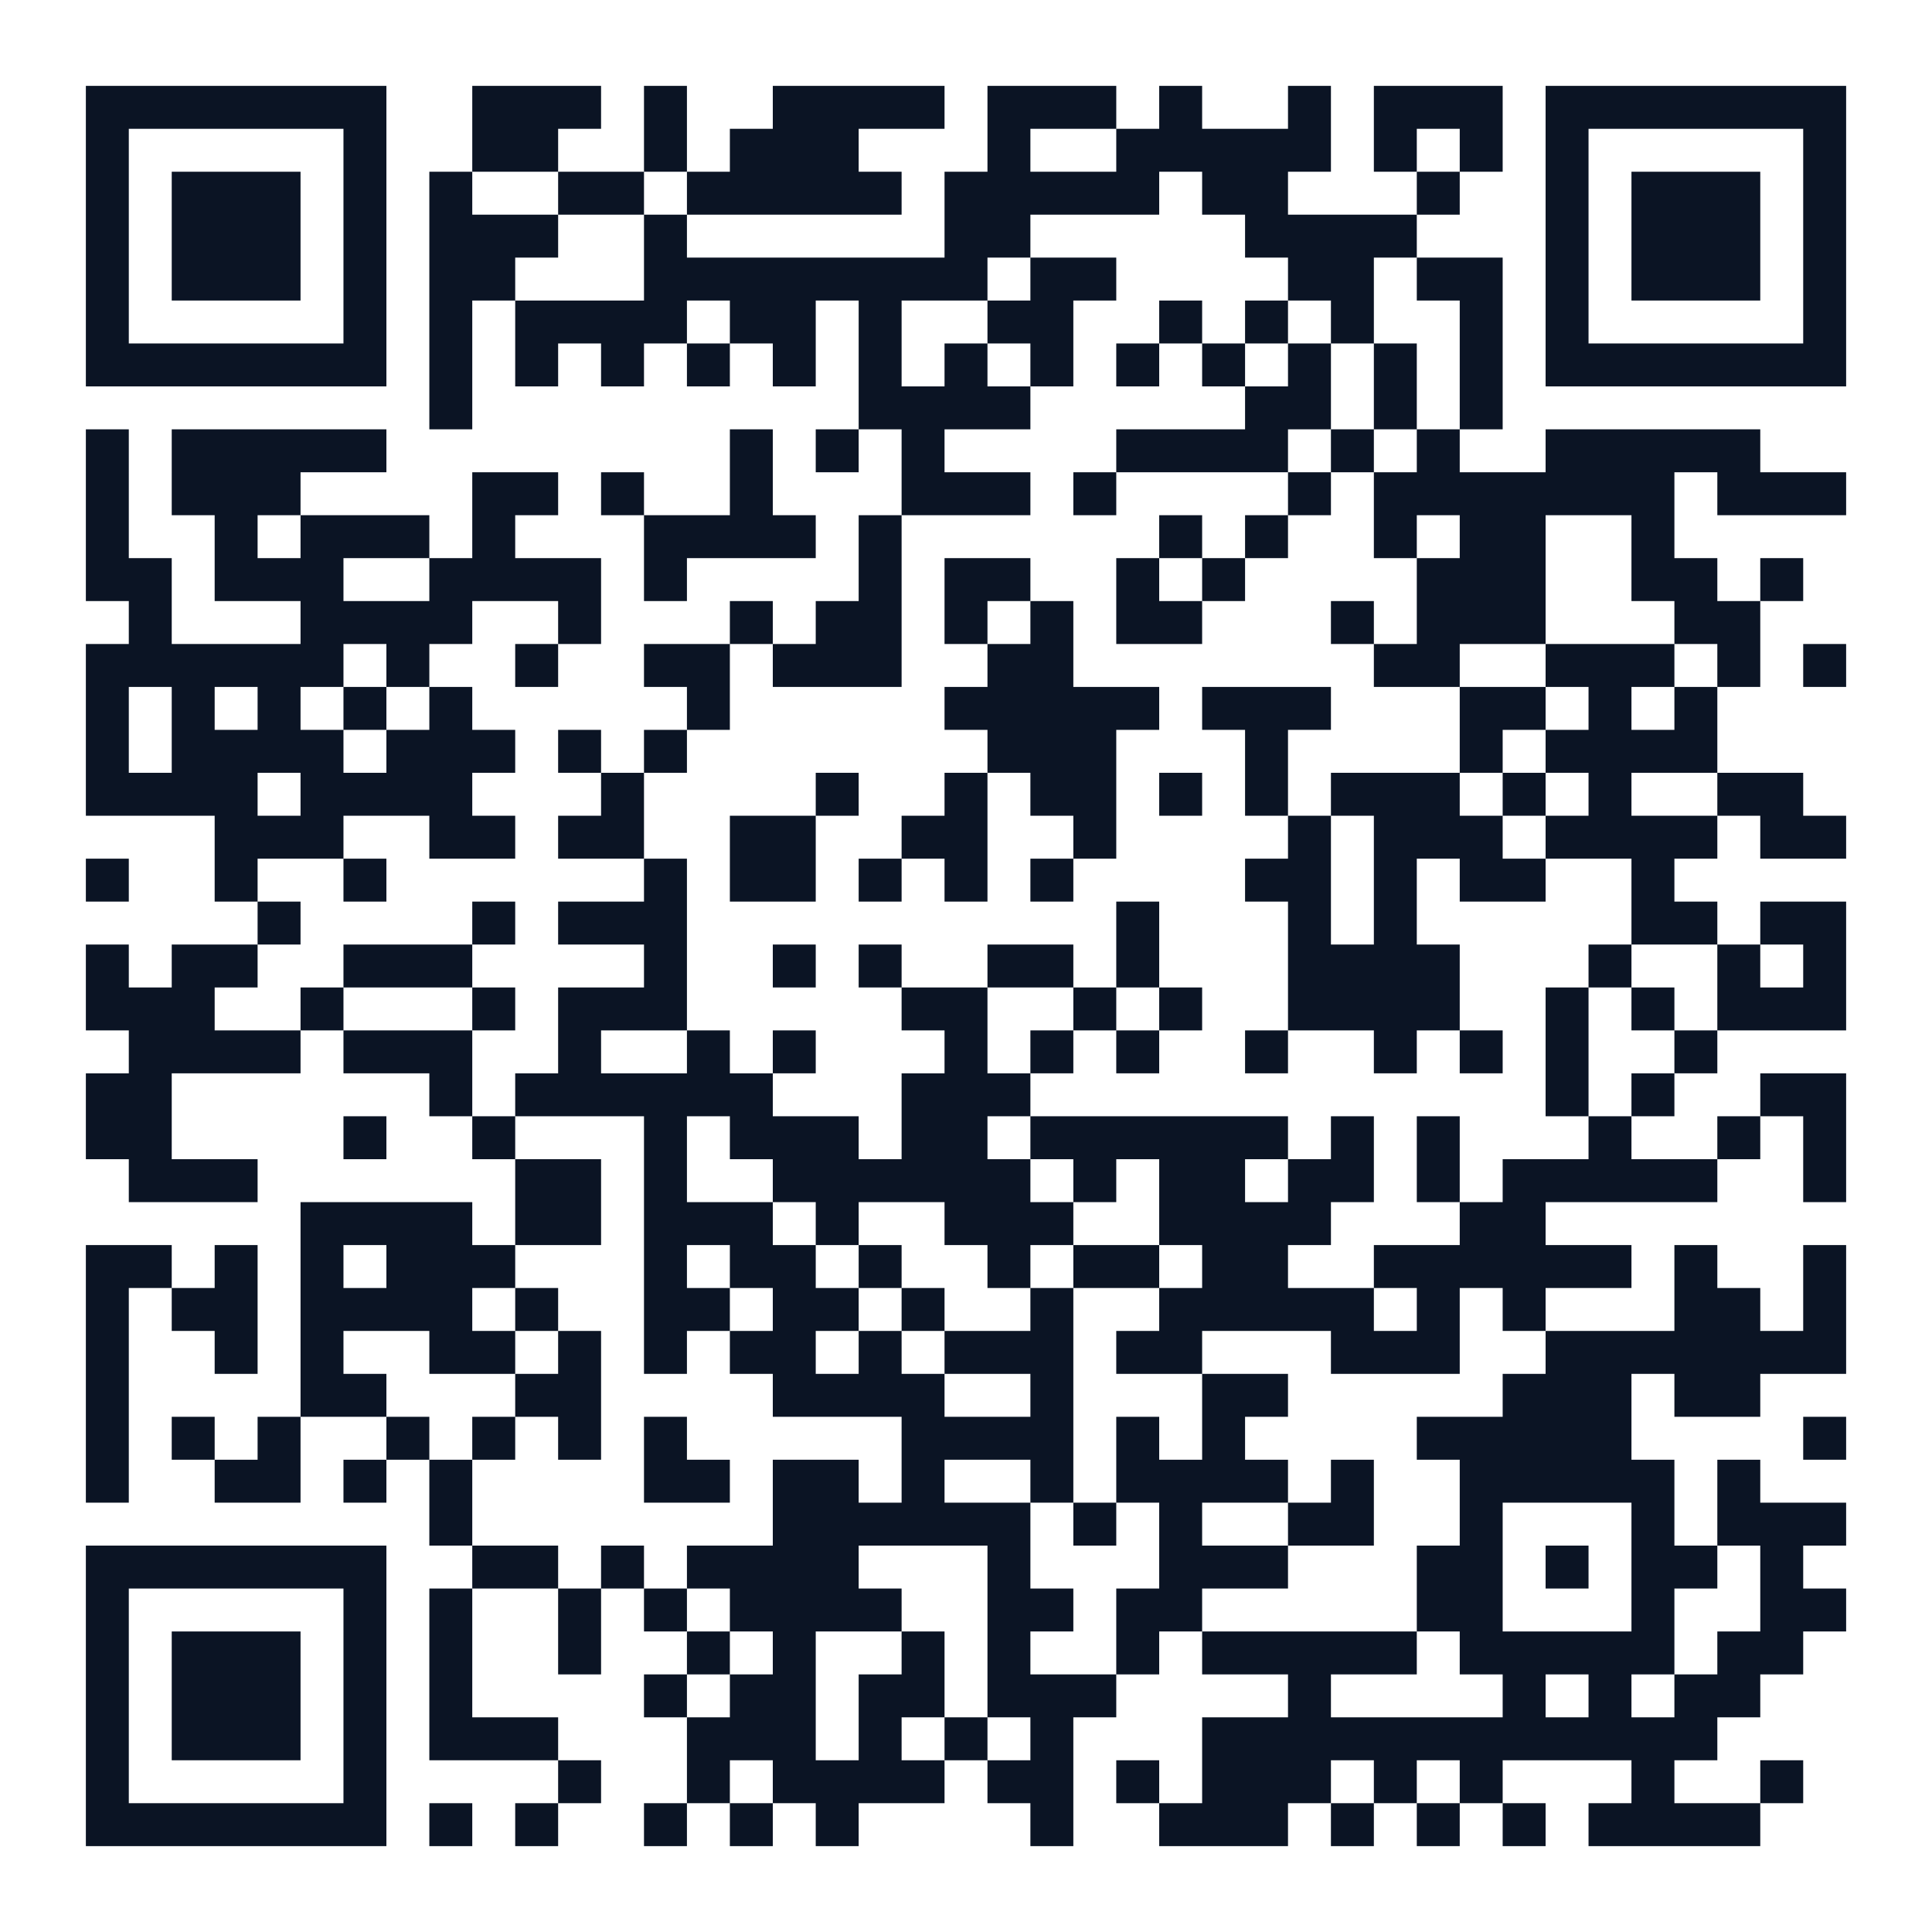
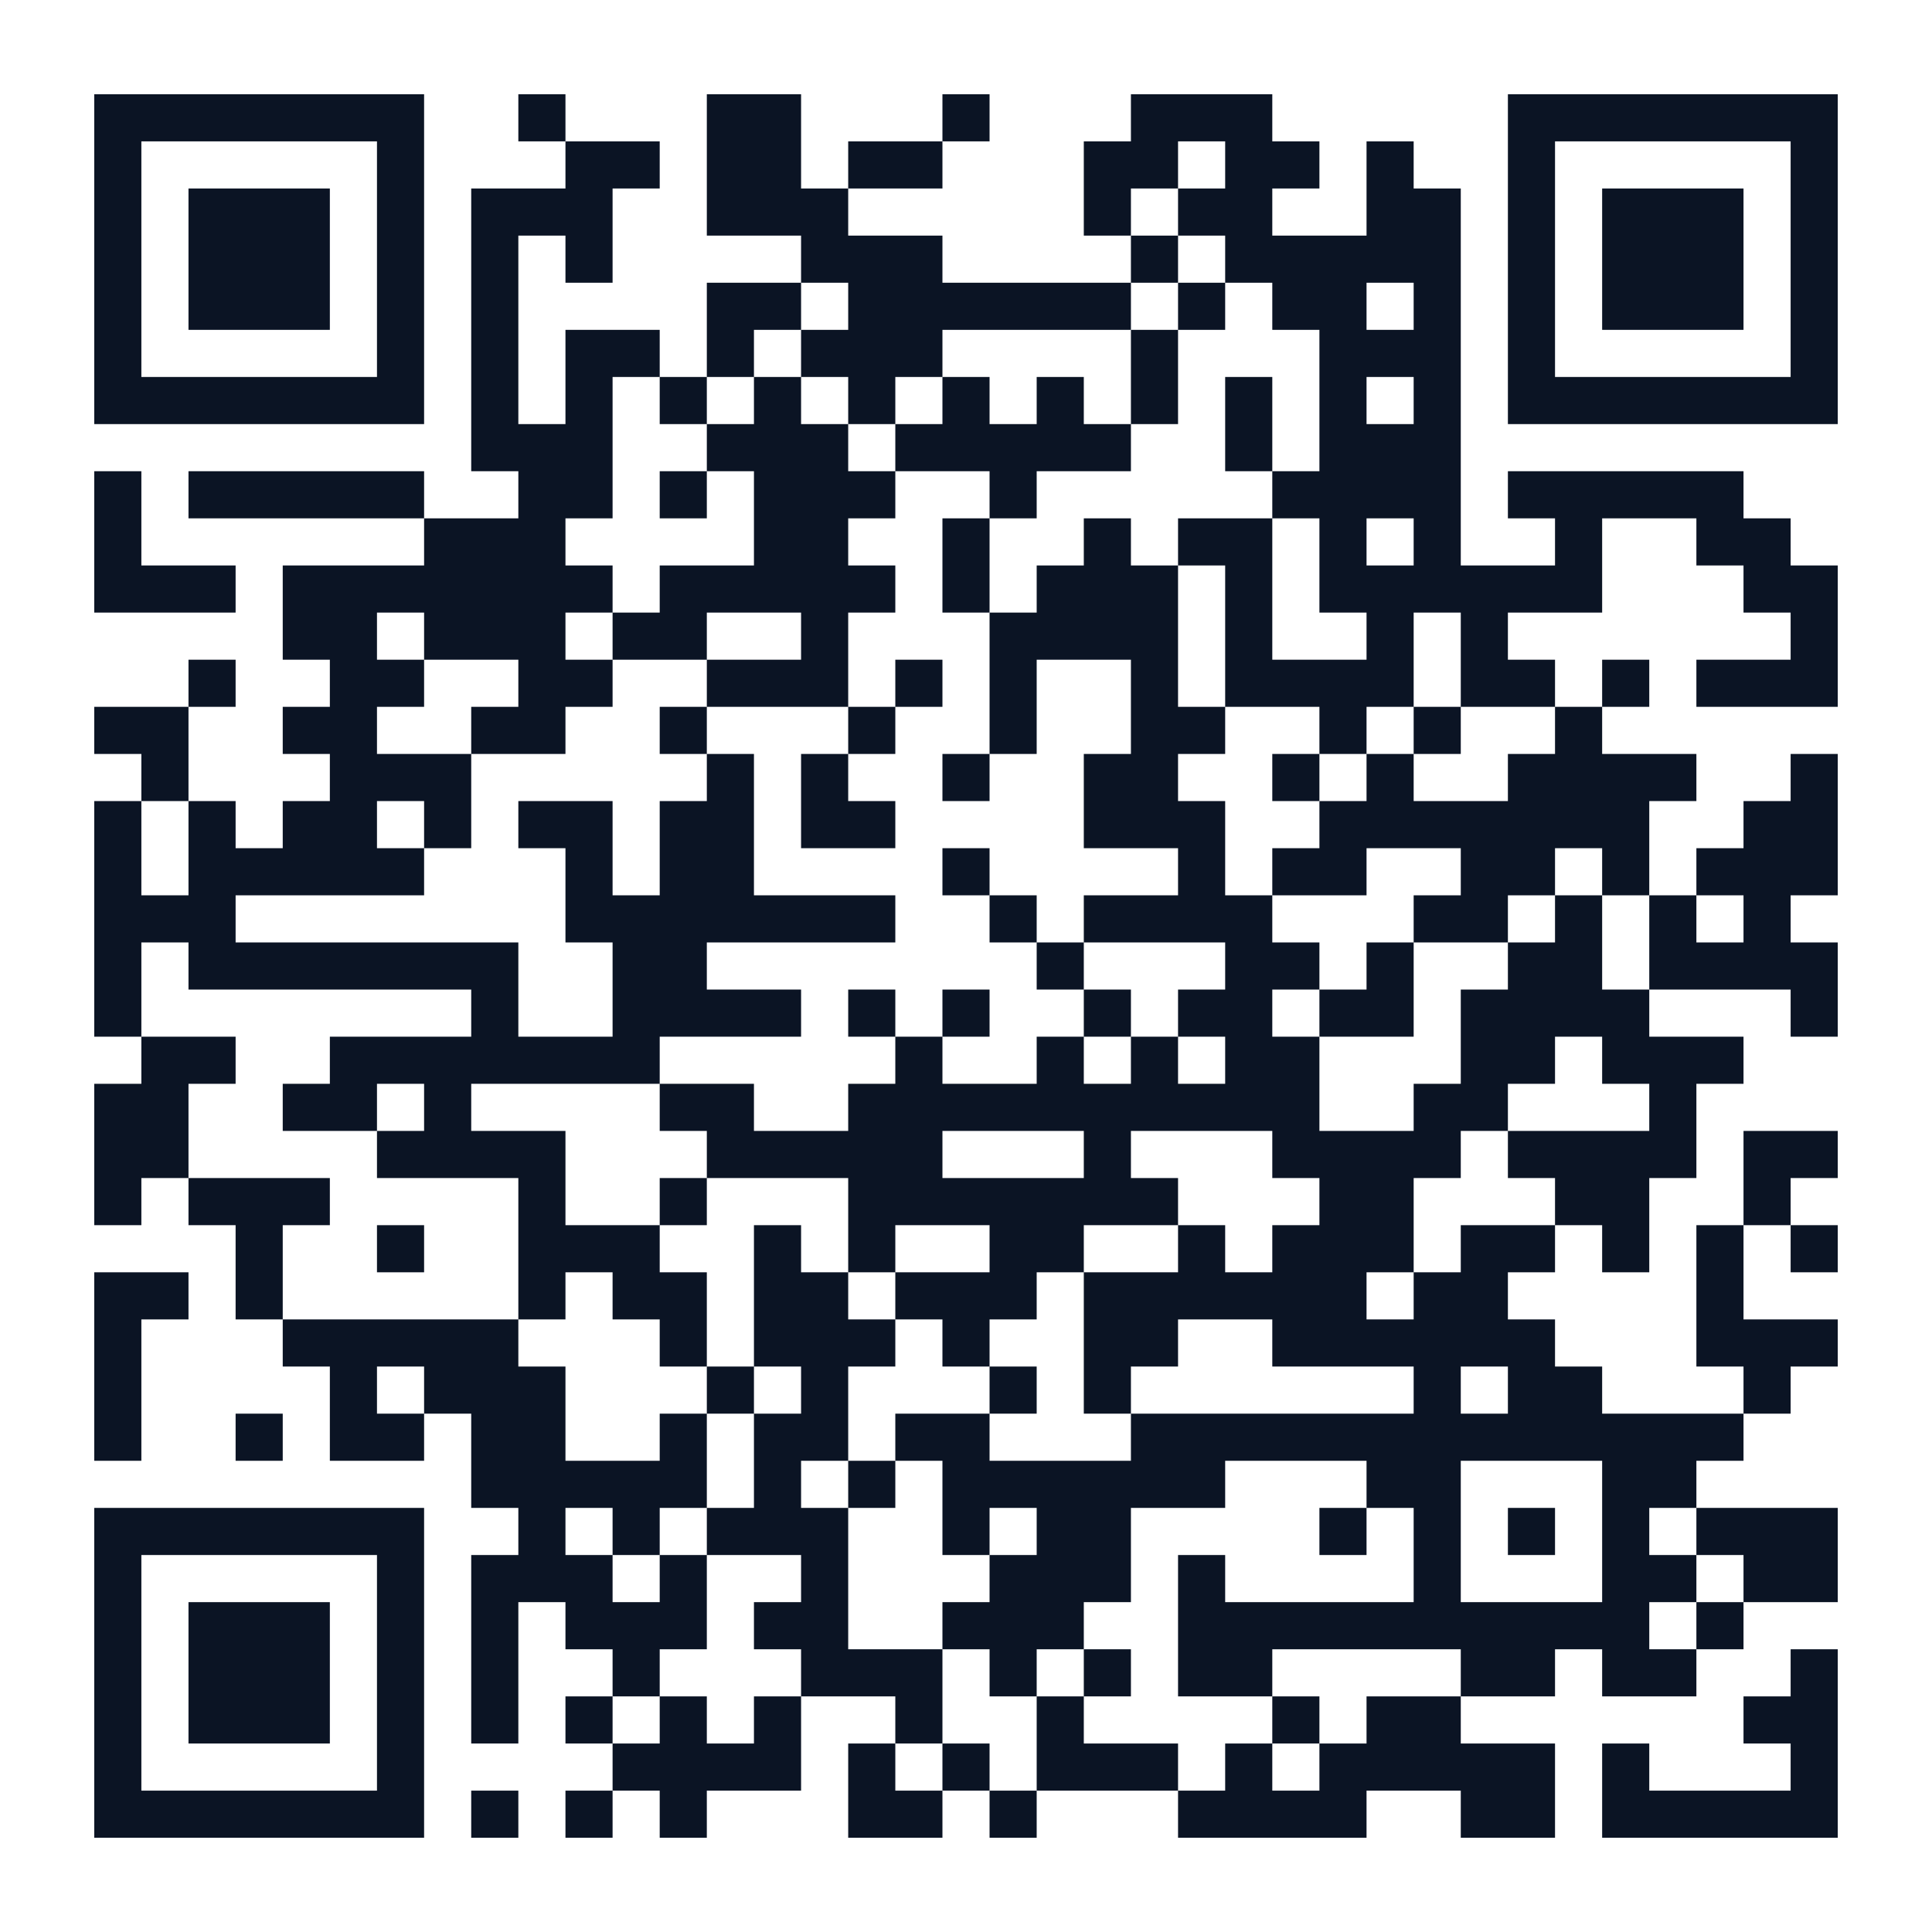
- <svg xmlns="http://www.w3.org/2000/svg" width="180" height="180" class="segno">
+ <svg xmlns="http://www.w3.org/2000/svg" width="164" height="164" class="segno">
  <g transform="scale(4)">
-     <path fill="#fff" d="M0 0h45v45h-45z" />
-     <path class="qrline" stroke="#0b1424" d="M2 2.5h7m2 0h3m1 0h1m2 0h4m1 0h3m1 0h1m2 0h1m1 0h3m1 0h7m-41 1h1m5 0h1m2 0h2m2 0h1m1 0h3m3 0h1m2 0h5m1 0h1m1 0h1m1 0h1m5 0h1m-41 1h1m1 0h3m1 0h1m1 0h1m2 0h2m1 0h5m1 0h5m1 0h2m3 0h1m2 0h1m1 0h3m1 0h1m-41 1h1m1 0h3m1 0h1m1 0h3m2 0h1m6 0h2m5 0h4m3 0h1m1 0h3m1 0h1m-41 1h1m1 0h3m1 0h1m1 0h2m3 0h8m1 0h2m4 0h2m1 0h2m1 0h1m1 0h3m1 0h1m-41 1h1m5 0h1m1 0h1m1 0h4m1 0h2m1 0h1m2 0h2m2 0h1m1 0h1m1 0h1m2 0h1m1 0h1m5 0h1m-41 1h7m1 0h1m1 0h1m1 0h1m1 0h1m1 0h1m1 0h1m1 0h1m1 0h1m1 0h1m1 0h1m1 0h1m1 0h1m1 0h1m1 0h7m-33 1h1m9 0h4m5 0h2m1 0h1m1 0h1m-33 1h1m1 0h5m8 0h1m1 0h1m1 0h1m4 0h4m1 0h1m1 0h1m2 0h5m-39 1h1m1 0h3m4 0h2m1 0h1m2 0h1m3 0h3m1 0h1m4 0h1m1 0h7m1 0h3m-41 1h1m2 0h1m1 0h3m1 0h1m3 0h4m1 0h1m6 0h1m1 0h1m2 0h1m1 0h2m2 0h1m-37 1h2m1 0h3m2 0h4m1 0h1m4 0h1m1 0h2m2 0h1m1 0h1m4 0h3m2 0h2m1 0h1m-39 1h1m3 0h4m2 0h1m3 0h1m1 0h2m1 0h1m1 0h1m1 0h2m3 0h1m1 0h3m3 0h2m-39 1h6m1 0h1m2 0h1m2 0h2m1 0h3m2 0h2m7 0h2m2 0h3m1 0h1m1 0h1m-41 1h1m1 0h1m1 0h1m1 0h1m1 0h1m5 0h1m5 0h5m1 0h3m3 0h2m1 0h1m1 0h1m-38 1h1m1 0h4m1 0h3m1 0h1m1 0h1m7 0h3m3 0h1m4 0h1m1 0h4m-38 1h4m1 0h4m3 0h1m4 0h1m2 0h1m1 0h2m1 0h1m1 0h1m1 0h3m1 0h1m1 0h1m2 0h2m-37 1h3m2 0h2m1 0h2m2 0h2m2 0h2m2 0h1m4 0h1m1 0h3m1 0h4m1 0h2m-41 1h1m2 0h1m2 0h1m6 0h1m1 0h2m1 0h1m1 0h1m1 0h1m4 0h2m1 0h1m1 0h2m2 0h1m-33 1h1m4 0h1m1 0h3m10 0h1m3 0h1m1 0h1m5 0h2m1 0h2m-41 1h1m1 0h2m2 0h3m4 0h1m2 0h1m1 0h1m2 0h2m1 0h1m3 0h4m3 0h1m2 0h1m1 0h1m-41 1h3m2 0h1m3 0h1m1 0h3m5 0h2m2 0h1m1 0h1m2 0h4m2 0h1m1 0h1m1 0h3m-40 1h4m1 0h3m2 0h1m2 0h1m1 0h1m3 0h1m1 0h1m1 0h1m2 0h1m2 0h1m1 0h1m1 0h1m2 0h1m-38 1h2m6 0h1m1 0h6m3 0h3m12 0h1m1 0h1m2 0h2m-41 1h2m4 0h1m2 0h1m3 0h1m1 0h3m1 0h2m1 0h6m1 0h1m1 0h1m3 0h1m2 0h1m1 0h1m-40 1h3m6 0h2m1 0h1m2 0h6m1 0h1m1 0h2m1 0h2m1 0h1m1 0h5m2 0h1m-36 1h4m1 0h2m1 0h3m1 0h1m2 0h3m2 0h4m3 0h2m-34 1h2m1 0h1m1 0h1m1 0h3m3 0h1m1 0h2m1 0h1m2 0h1m1 0h2m1 0h2m2 0h6m1 0h1m2 0h1m-41 1h1m1 0h2m1 0h4m1 0h1m2 0h2m1 0h2m1 0h1m2 0h1m2 0h5m1 0h1m1 0h1m3 0h2m1 0h1m-41 1h1m2 0h1m1 0h1m2 0h2m1 0h1m1 0h1m1 0h2m1 0h1m1 0h3m1 0h2m3 0h3m2 0h7m-41 1h1m4 0h2m3 0h2m4 0h4m2 0h1m3 0h2m5 0h3m1 0h2m-39 1h1m1 0h1m1 0h1m2 0h1m1 0h1m1 0h1m1 0h1m5 0h4m1 0h1m1 0h1m4 0h5m4 0h1m-41 1h1m2 0h2m1 0h1m1 0h1m4 0h2m1 0h2m1 0h1m2 0h1m1 0h4m1 0h1m2 0h5m1 0h1m-31 1h1m7 0h6m1 0h1m1 0h1m2 0h2m2 0h1m3 0h1m1 0h3m-41 1h7m2 0h2m1 0h1m1 0h4m3 0h1m3 0h3m3 0h2m1 0h1m1 0h2m1 0h1m-40 1h1m5 0h1m1 0h1m2 0h1m1 0h1m1 0h4m2 0h2m1 0h2m5 0h2m3 0h1m2 0h2m-41 1h1m1 0h3m1 0h1m1 0h1m2 0h1m2 0h1m1 0h1m2 0h1m1 0h1m2 0h1m1 0h5m1 0h5m1 0h2m-40 1h1m1 0h3m1 0h1m1 0h1m4 0h1m1 0h2m1 0h2m1 0h3m4 0h1m4 0h1m1 0h1m1 0h2m-39 1h1m1 0h3m1 0h1m1 0h3m3 0h3m1 0h1m1 0h1m1 0h1m3 0h12m-38 1h1m5 0h1m4 0h1m2 0h1m1 0h4m1 0h2m1 0h1m1 0h3m1 0h1m1 0h1m3 0h1m2 0h1m-40 1h7m1 0h1m1 0h1m2 0h1m1 0h1m1 0h1m4 0h1m2 0h3m1 0h1m1 0h1m1 0h1m1 0h4" />
+     <path fill="#fff" d="M0 0h41v41h-41z" />
+     <path class="qrline" stroke="#0b1424" d="M2 2.5h7m2 0h1m3 0h2m3 0h1m3 0h3m5 0h7m-37 1h1m5 0h1m3 0h2m1 0h2m1 0h2m3 0h2m1 0h2m1 0h1m2 0h1m5 0h1m-37 1h1m1 0h3m1 0h1m1 0h3m2 0h3m5 0h1m1 0h2m2 0h2m1 0h1m1 0h3m1 0h1m-37 1h1m1 0h3m1 0h1m1 0h1m1 0h1m4 0h3m4 0h1m1 0h5m1 0h1m1 0h3m1 0h1m-37 1h1m1 0h3m1 0h1m1 0h1m4 0h2m1 0h6m1 0h1m1 0h2m1 0h1m1 0h1m1 0h3m1 0h1m-37 1h1m5 0h1m1 0h1m1 0h2m1 0h1m1 0h3m4 0h1m3 0h3m1 0h1m5 0h1m-37 1h7m1 0h1m1 0h1m1 0h1m1 0h1m1 0h1m1 0h1m1 0h1m1 0h1m1 0h1m1 0h1m1 0h1m1 0h7m-29 1h3m2 0h3m1 0h5m2 0h1m1 0h3m-29 1h1m1 0h5m2 0h2m1 0h1m1 0h3m2 0h1m5 0h4m1 0h5m-35 1h1m6 0h3m4 0h2m2 0h1m2 0h1m1 0h2m1 0h1m1 0h1m2 0h1m2 0h2m-36 1h3m1 0h7m1 0h5m1 0h1m1 0h3m1 0h1m1 0h6m3 0h2m-33 1h2m1 0h3m1 0h2m2 0h1m3 0h4m1 0h1m2 0h1m1 0h1m6 0h1m-35 1h1m2 0h2m2 0h2m2 0h3m1 0h1m1 0h1m2 0h1m1 0h4m1 0h2m1 0h1m1 0h3m-37 1h2m2 0h2m2 0h2m2 0h1m3 0h1m2 0h1m2 0h2m2 0h1m1 0h1m2 0h1m-31 1h1m3 0h3m5 0h1m1 0h1m2 0h1m2 0h2m2 0h1m1 0h1m2 0h4m2 0h1m-37 1h1m1 0h1m1 0h2m1 0h1m1 0h2m1 0h2m1 0h2m4 0h3m2 0h7m2 0h2m-37 1h1m1 0h5m3 0h1m1 0h2m4 0h1m4 0h1m1 0h2m2 0h2m1 0h1m1 0h3m-37 1h3m7 0h7m2 0h1m1 0h4m3 0h2m1 0h1m1 0h1m1 0h1m-36 1h1m1 0h7m2 0h2m7 0h1m3 0h2m1 0h1m2 0h2m1 0h4m-37 1h1m7 0h1m2 0h4m1 0h1m1 0h1m2 0h1m1 0h2m1 0h2m1 0h4m3 0h1m-36 1h2m2 0h7m5 0h1m2 0h1m1 0h1m1 0h2m3 0h2m1 0h3m-35 1h2m2 0h2m1 0h1m4 0h2m2 0h10m2 0h2m3 0h1m-34 1h2m4 0h4m3 0h5m3 0h1m3 0h4m1 0h4m1 0h2m-37 1h1m1 0h3m4 0h1m2 0h1m3 0h7m3 0h2m3 0h2m2 0h1m-33 1h1m2 0h1m2 0h3m2 0h1m1 0h1m2 0h2m2 0h1m1 0h3m1 0h2m1 0h1m1 0h1m1 0h1m-37 1h2m1 0h1m5 0h1m1 0h2m1 0h2m1 0h3m1 0h6m1 0h2m4 0h1m-35 1h1m3 0h5m3 0h1m1 0h3m1 0h1m2 0h2m2 0h6m3 0h3m-37 1h1m4 0h1m1 0h3m3 0h1m1 0h1m3 0h1m1 0h1m6 0h1m1 0h2m3 0h1m-36 1h1m2 0h1m1 0h2m1 0h2m2 0h1m1 0h2m1 0h2m3 0h13m-27 1h5m1 0h1m1 0h1m1 0h6m3 0h2m3 0h2m-34 1h7m2 0h1m1 0h1m1 0h3m2 0h1m1 0h2m4 0h1m1 0h1m1 0h1m1 0h1m1 0h3m-37 1h1m5 0h1m1 0h3m1 0h1m2 0h1m3 0h3m1 0h1m4 0h1m3 0h2m1 0h2m-37 1h1m1 0h3m1 0h1m1 0h1m1 0h3m1 0h2m2 0h3m2 0h10m1 0h1m-35 1h1m1 0h3m1 0h1m1 0h1m2 0h1m3 0h3m1 0h1m1 0h1m1 0h2m4 0h2m1 0h2m2 0h1m-37 1h1m1 0h3m1 0h1m1 0h1m1 0h1m1 0h1m1 0h1m2 0h1m2 0h1m4 0h1m1 0h2m6 0h2m-37 1h1m5 0h1m4 0h4m1 0h1m1 0h1m1 0h3m1 0h1m1 0h5m1 0h1m3 0h1m-37 1h7m1 0h1m1 0h1m1 0h1m3 0h2m1 0h1m3 0h4m2 0h2m1 0h5" />
  </g>
</svg>
